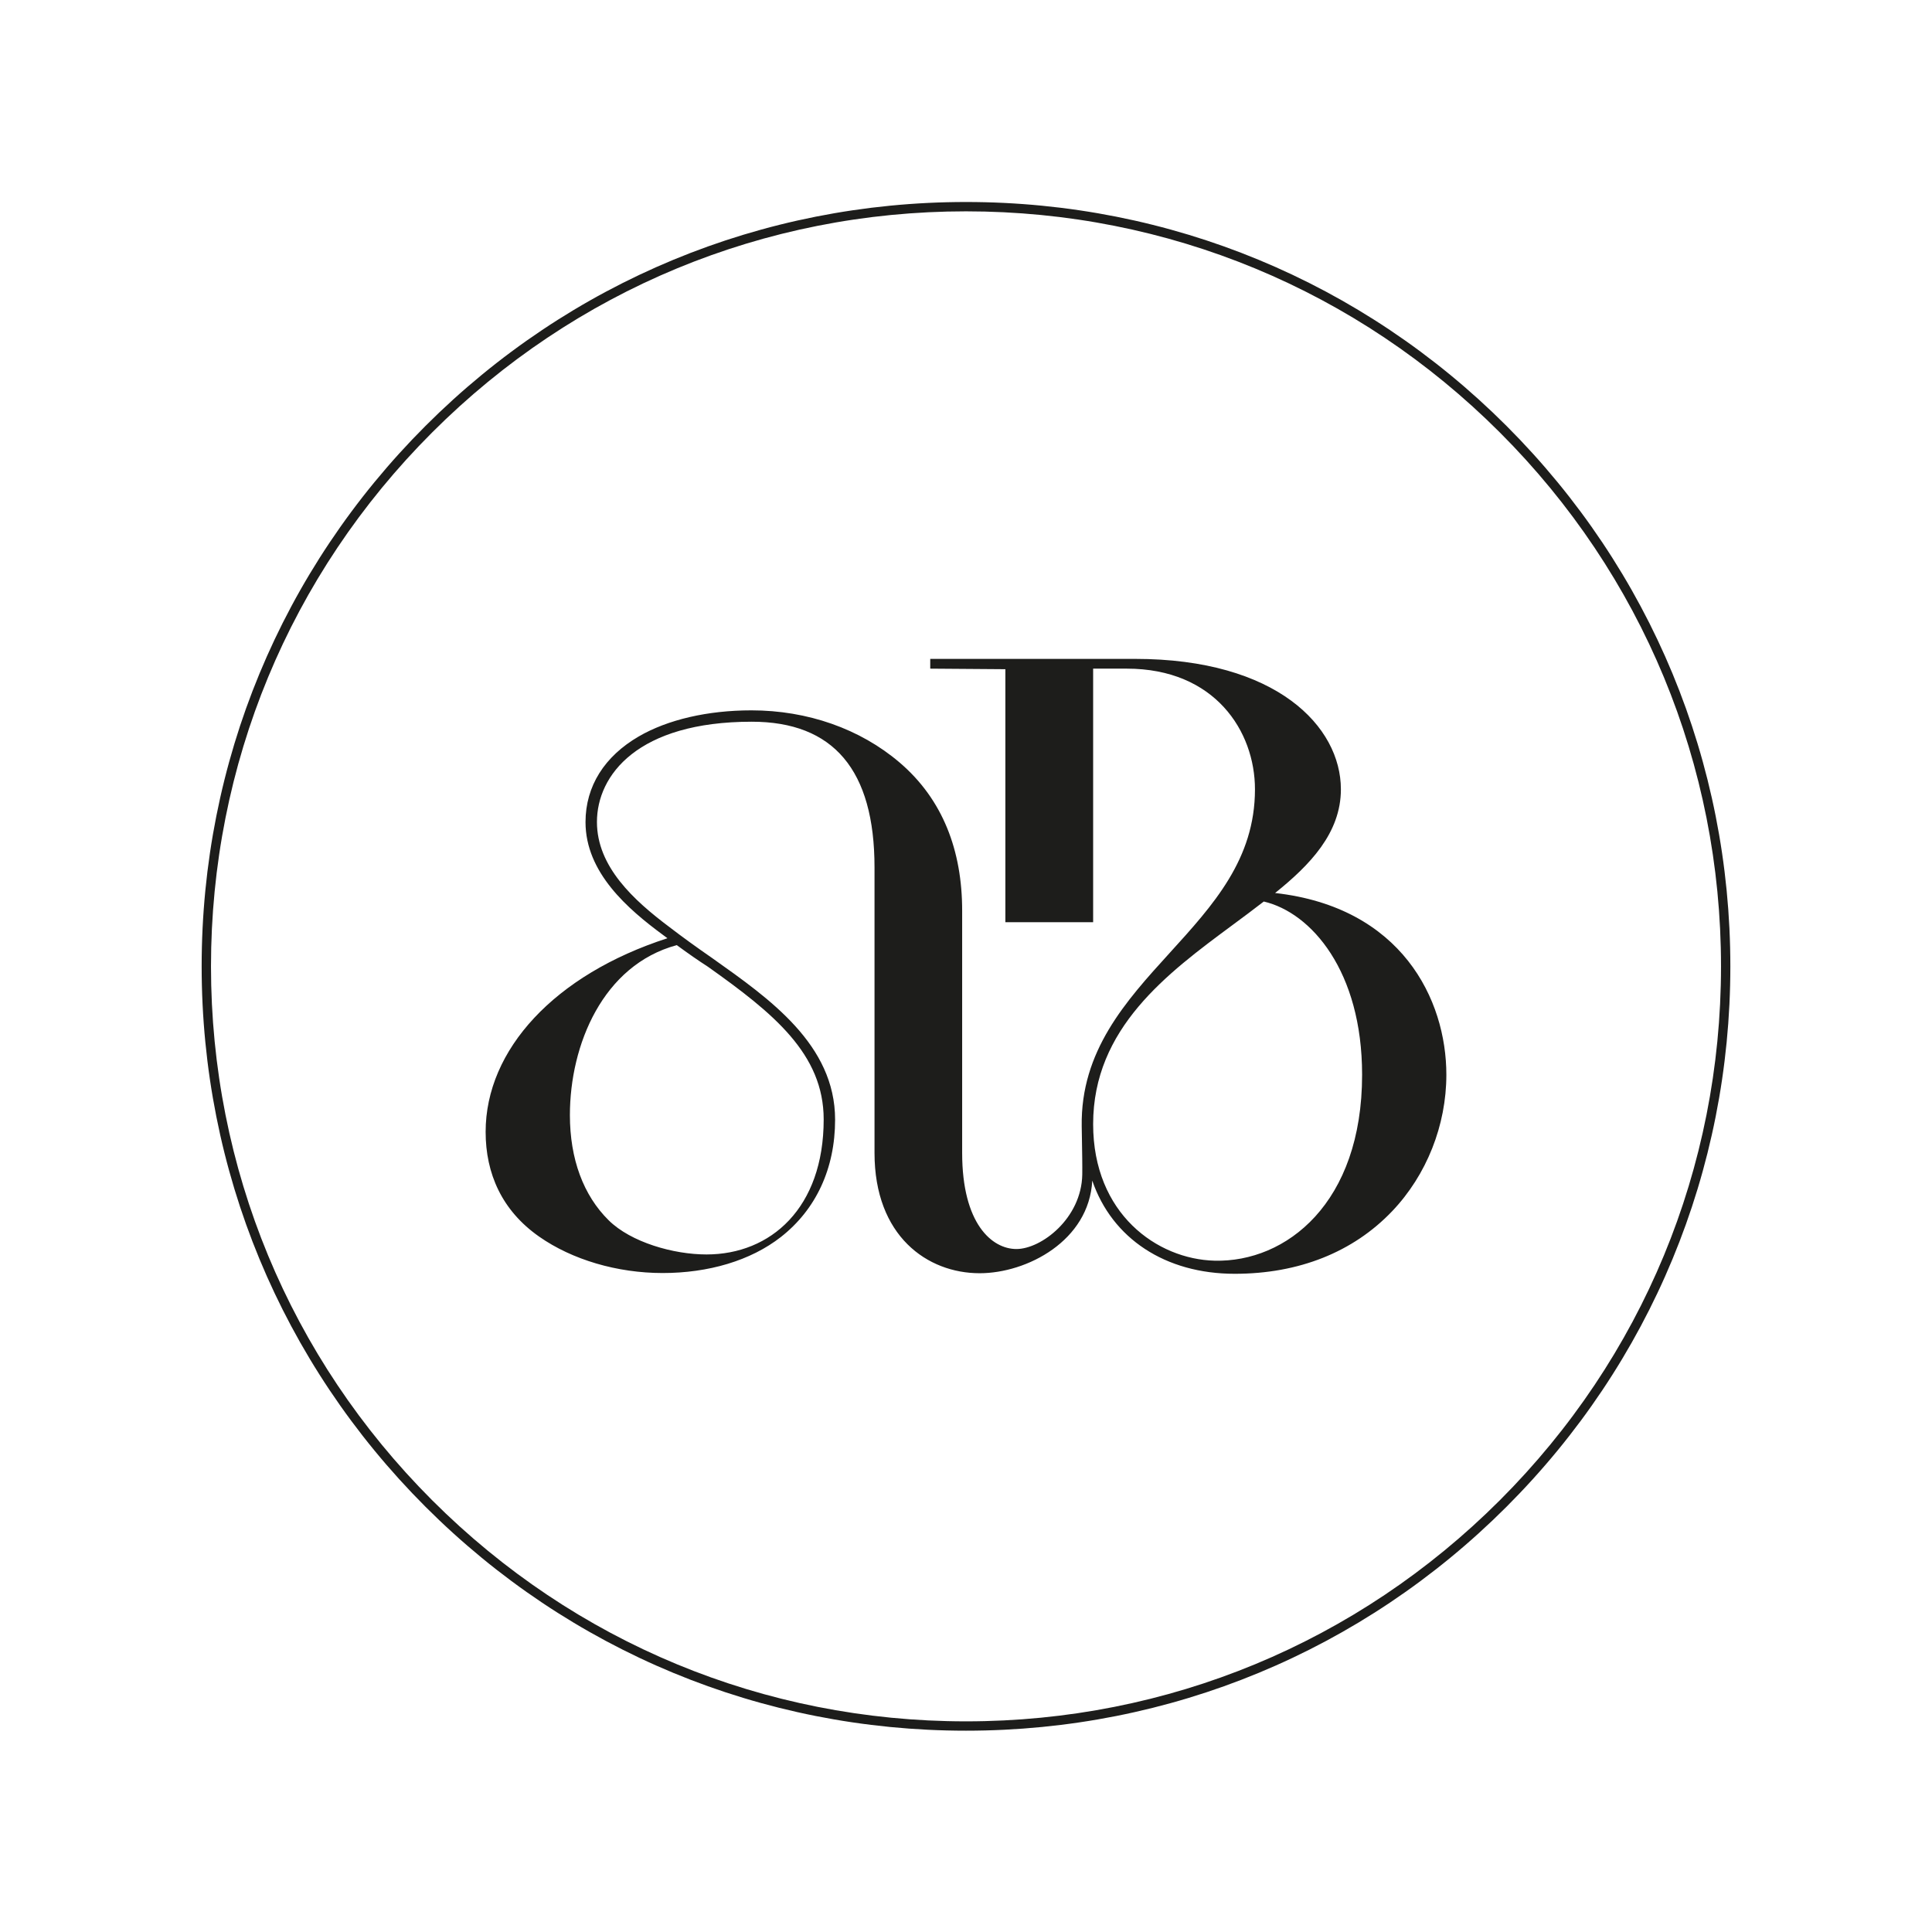
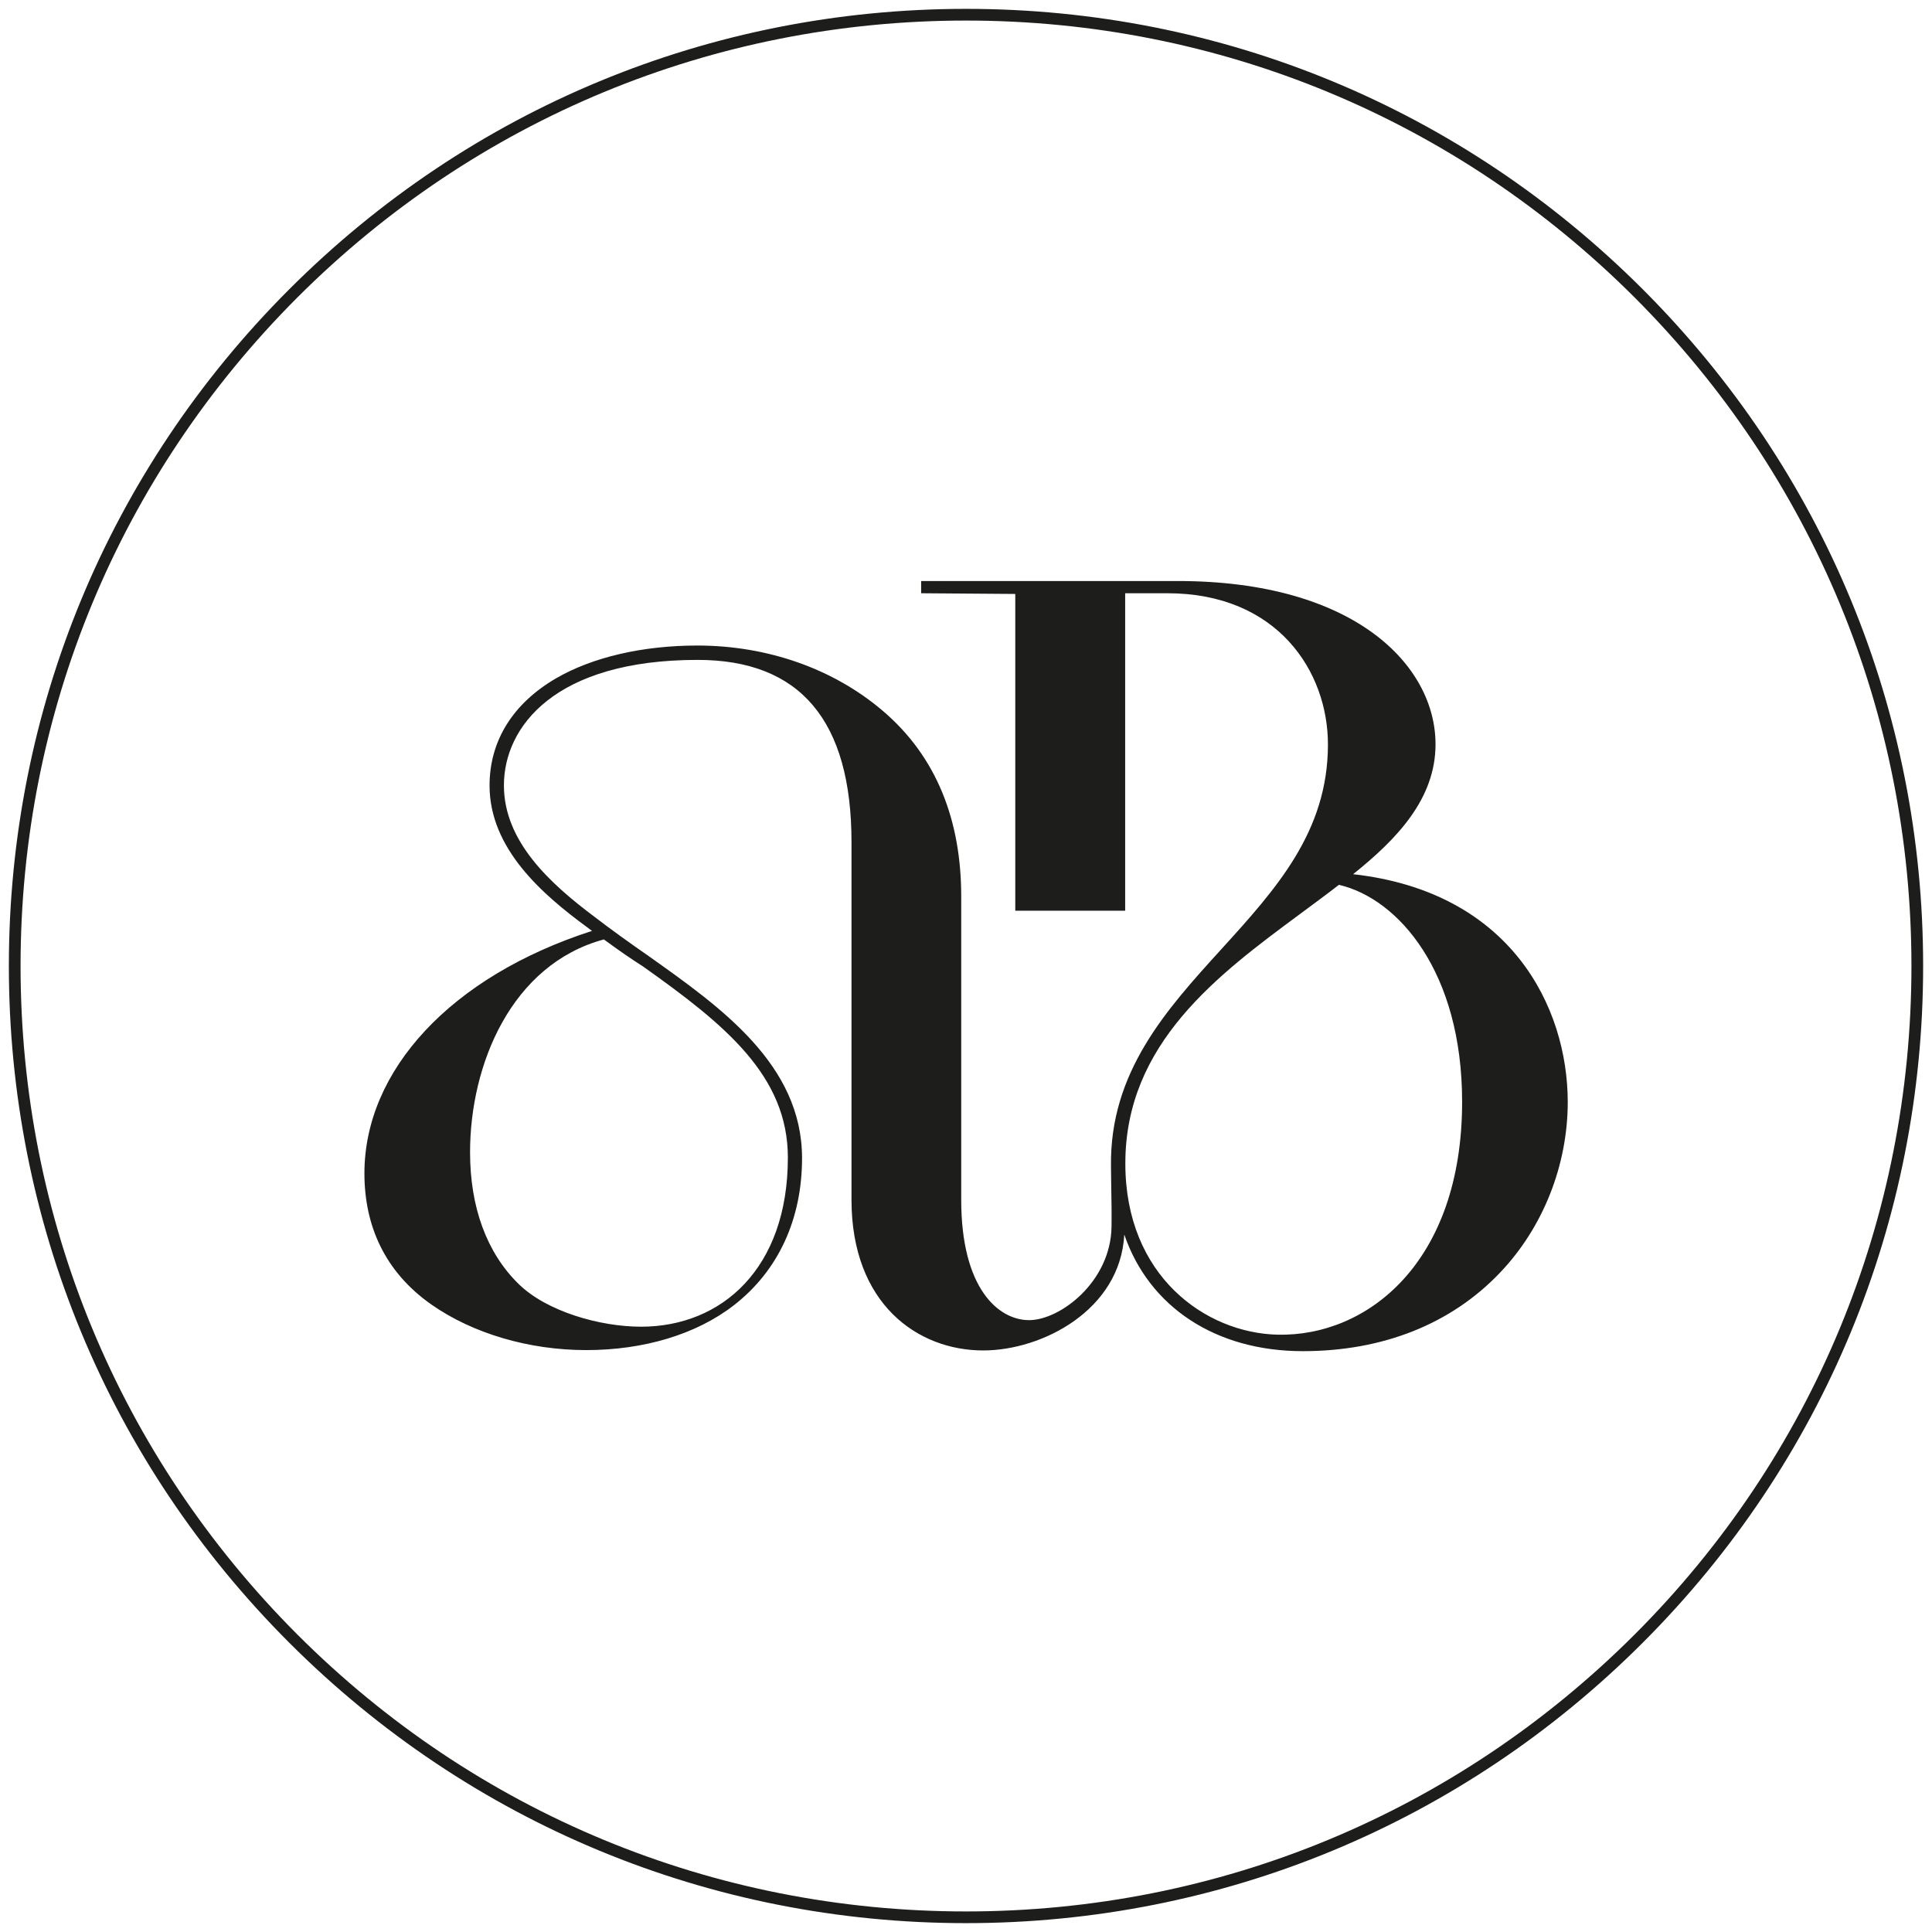
- <svg xmlns="http://www.w3.org/2000/svg" id="Calque_1" viewBox="0 0 595.276 595.276">
-   <defs>
-     <style>.cls-1{fill:#1d1d1b;}</style>
-   </defs>
-   <path class="cls-1" d="M392.872,275.149c10.707-8.601,20.275-18.476,20.275-31.949,0-19.355-19.839-40.188-63.397-40.188h-63.13v3.007l23.148,.171v77.953h27.044v-78.125h10.359c27.14,0,39.501,19.273,39.501,37.181,0,21.519-12.782,35.574-26.316,50.454-13.486,14.829-27.432,30.162-27.065,53.377l.062,3.689c.074,4.259,.151,8.663,.108,11.176-.237,13.523-12.626,22.946-20.288,22.946-7.542,0-16.719-7.776-16.719-29.6v-74.654c0-18.488-5.943-34.281-19.302-45.672-12.134-10.348-28.34-16.047-45.632-16.047-13.478,0-25.816,2.861-34.738,8.055-10.458,6.088-16.376,15.236-16.376,26.376,0,15.545,13.017,26.784,24.006,34.866,.401,.308,.816,.613,1.233,.918-34.737,11.226-56.014,34.319-56.014,59.658,0,12.836,4.99,24.224,16.479,32.272,10.184,7.133,24.06,11.225,38.07,11.225,14.051,0,27.095-3.791,36.446-11.121,10.757-8.432,16.679-21.035,16.679-36.129,0-23.132-20.209-37.266-37.701-49.671-5.16-3.575-9.512-6.729-13.309-9.649-11.062-8.296-22.369-18.635-22.369-32.411,0-14.422,12.557-30.887,47.687-30.887,25.168,0,37.838,14.853,37.838,44.886v87.985c0,25.599,16.268,37.058,32.392,37.058,14.581,0,33.736-9.992,34.698-28.541,6.106,17.841,22.499,28.715,43.897,28.715,19.722,0,36.503-6.678,48.53-19.311,10.597-11.131,16.675-26.448,16.675-42.023,0-23.256-13.863-51.624-52.771-55.992Zm-13.07,9.836c3.344-2.475,6.508-4.817,9.583-7.213,14.657,3.413,30.298,21.477,30.298,53.369,0,39.578-23.395,57.829-45.432,57.294-17.722-.43-37.439-14.454-37.439-42.08,0-29.554,22.839-46.457,42.99-61.37Zm-204.209,58.595c0-21.688,10.187-46.229,32.933-52.374,3.667,2.691,6.724,4.812,9.574,6.643,20.22,14.336,35.688,26.906,35.688,47.062,0,27.313-16.331,41.604-36.104,41.604-10.166,0-23.241-3.731-30.122-10.506-7.83-7.709-11.969-18.924-11.969-32.43Z" />
-   <path class="cls-1" d="M297.638,533.249c-62.906,0-122.046-24.496-166.527-68.978-44.481-44.481-68.978-103.622-68.978-166.527s24.497-122.046,68.978-166.527c44.481-44.481,103.622-68.978,166.527-68.978s122.047,24.497,166.527,68.978c44.481,44.481,68.979,103.622,68.979,166.527s-24.497,122.046-68.979,166.527c-44.48,44.481-103.621,68.978-166.527,68.978Zm0-468.133c-62.137,0-120.555,24.198-164.493,68.135-43.938,43.938-68.135,102.356-68.135,164.493s24.198,120.555,68.135,164.493c43.938,43.938,102.356,68.135,164.493,68.135s120.556-24.197,164.493-68.135c43.938-43.938,68.136-102.356,68.136-164.493s-24.198-120.555-68.136-164.493c-43.938-43.938-102.355-68.135-164.493-68.135Z" />
+ <svg xmlns="http://www.w3.org/2000/svg" version="1.1" id="Calque_1" x="0px" y="0px" viewBox="0 0 1090 1090" style="enable-background:new 0 0 1090 1090;" xml:space="preserve">
+   <style type="text/css">
+ 	.st0{fill:#1D1D1B;}
+ </style>
+   <g>
+     <path class="st0" d="M763.4,493.2c24.6-19.7,46.5-42.4,46.5-73.3c0-44.4-45.5-92.1-145.4-92.1H519.7v6.9l53.1,0.4v178.7h62V334.7   h23.8c62.2,0,90.6,44.2,90.6,85.3c0,49.3-29.3,81.6-60.3,115.7c-30.9,34-62.9,69.2-62.1,122.4l0.1,8.5c0.2,9.8,0.3,19.9,0.2,25.6   c-0.5,31-29,52.6-46.5,52.6c-17.3,0-38.3-17.8-38.3-67.9V505.7c0-42.4-13.6-78.6-44.3-104.7c-27.8-23.7-65-36.8-104.6-36.8   c-30.9,0-59.2,6.6-79.7,18.5c-24,14-37.5,34.9-37.5,60.5c0,35.6,29.8,61.4,55,79.9c0.9,0.7,1.9,1.4,2.8,2.1   c-79.7,25.7-128.4,78.7-128.4,136.8c0,29.4,11.4,55.5,37.8,74c23.4,16.4,55.2,25.7,87.3,25.7c32.2,0,62.1-8.7,83.6-25.5   c24.7-19.3,38.2-48.2,38.2-82.8c0-53-46.3-85.4-86.4-113.9c-11.8-8.2-21.8-15.4-30.5-22.1c-25.4-19-51.3-42.7-51.3-74.3   c0-33.1,28.8-70.8,109.3-70.8c57.7,0,86.8,34.1,86.8,102.9v201.7c0,58.7,37.3,85,74.3,85c33.4,0,77.4-22.9,79.6-65.4   c14,40.9,51.6,65.8,100.7,65.8c45.2,0,83.7-15.3,111.3-44.3c24.3-25.5,38.2-60.6,38.2-96.4C884.4,568.3,852.6,503.2,763.4,493.2   L763.4,493.2z M733.4,515.7c7.7-5.7,14.9-11,22-16.5c33.6,7.8,69.5,49.2,69.5,122.4c0,90.8-53.6,132.6-104.2,131.4   c-40.6-1-85.8-33.1-85.8-96.5C634.8,588.7,687.2,549.9,733.4,515.7L733.4,515.7z M265.2,650.1c0-49.7,23.4-106,75.5-120.1   c8.4,6.2,15.4,11,22,15.2c46.4,32.9,81.8,61.7,81.8,107.9c0,62.6-37.4,95.4-82.8,95.4c-23.3,0-53.3-8.6-69.1-24.1   C274.6,706.8,265.2,681.1,265.2,650.1L265.2,650.1z" />
+     <path class="st0" d="M545,1085c-144.2,0-279.8-56.2-381.8-158.2C61.2,824.8,5,689.2,5,545s56.2-279.8,158.2-381.8   C265.2,61.2,400.8,5,545,5s279.8,56.2,381.8,158.2c102,102,158.2,237.6,158.2,381.8s-56.2,279.8-158.2,381.8   C824.8,1028.8,689.2,1085,545,1085z M545,11.6c-142.5,0-276.4,55.5-377.2,156.2C67.1,268.6,11.6,402.5,11.6,545   s55.5,276.4,156.2,377.2c100.7,100.7,234.7,156.2,377.2,156.2s276.4-55.5,377.2-156.2c100.7-100.7,156.2-234.7,156.2-377.2   s-55.5-276.4-156.2-377.2C821.4,67.1,687.5,11.6,545,11.6z" />
+   </g>
</svg>
